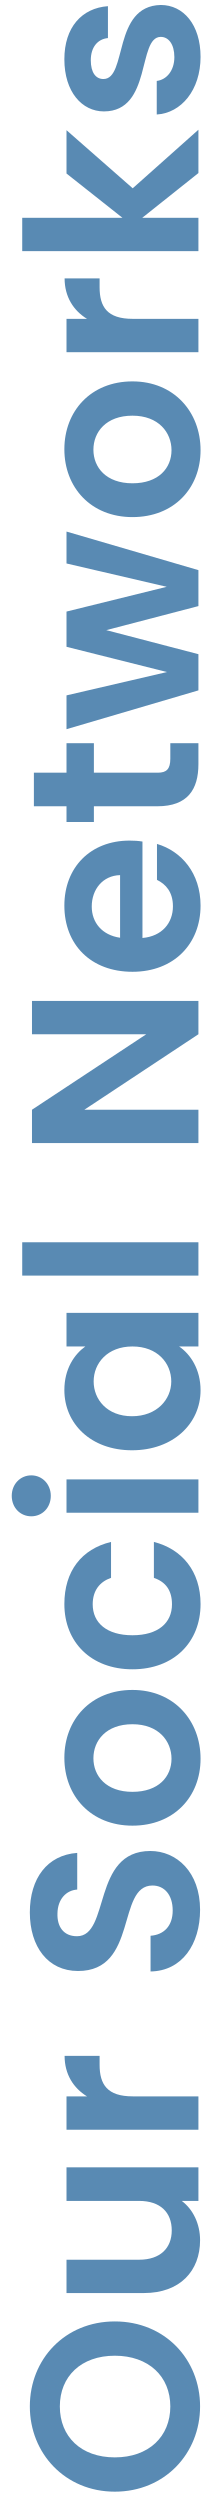
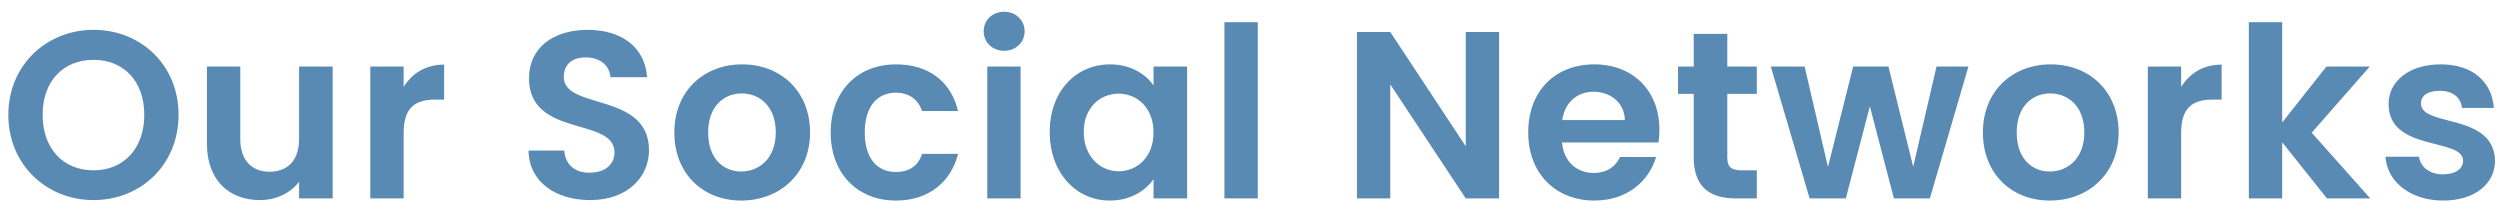
- <svg xmlns="http://www.w3.org/2000/svg" width="11" height="126" viewBox="0 0 11 126" fill="none">
-   <path d="M5.788 117C3.28 117 1.504 118.896 1.504 121.284C1.504 123.648 3.28 125.58 5.788 125.58C8.308 125.58 10.084 123.648 10.084 121.284C10.084 118.908 8.308 117 5.788 117ZM5.788 123.852C4.084 123.852 3.016 122.808 3.016 121.284C3.016 119.772 4.084 118.728 5.788 118.728C7.492 118.728 8.584 119.772 8.584 121.284C8.584 122.808 7.492 123.852 5.788 123.852ZM3.352 109.234V110.926H7.012C8.08 110.926 8.656 111.502 8.656 112.414C8.656 113.302 8.08 113.89 7.012 113.89H3.352V115.57H7.252C9.076 115.57 10.084 114.454 10.084 112.906C10.084 112.078 9.724 111.346 9.16 110.926H10V109.234H3.352ZM6.688 105.657C5.404 105.657 5.02 105.057 5.02 104.061V103.617H3.256C3.256 104.541 3.7 105.237 4.384 105.657H3.352V107.337H10V105.657H6.688ZM7.576 93.29C4.624 93.29 5.56 97.586 3.88 97.586C3.196 97.586 2.872 97.094 2.896 96.434C2.908 95.714 3.34 95.27 3.892 95.234V93.386C2.38 93.494 1.504 94.67 1.504 96.386C1.504 98.114 2.416 99.338 3.928 99.338C6.964 99.35 5.872 95.03 7.684 95.03C8.284 95.03 8.704 95.498 8.704 96.29C8.704 97.07 8.26 97.514 7.588 97.562V99.362C9.172 99.338 10.084 97.994 10.084 96.254C10.084 94.346 8.896 93.29 7.576 93.29ZM6.676 85.173C4.576 85.173 3.244 86.673 3.244 88.593C3.244 90.513 4.576 92.013 6.676 92.013C8.764 92.013 10.108 90.561 10.108 88.641C10.108 86.709 8.764 85.173 6.676 85.173ZM6.676 90.309C5.344 90.309 4.708 89.505 4.708 88.617C4.708 87.729 5.344 86.901 6.676 86.901C7.996 86.901 8.644 87.753 8.644 88.641C8.644 89.541 7.996 90.309 6.676 90.309ZM6.676 84.133C8.764 84.133 10.108 82.765 10.108 80.845C10.108 79.189 9.172 78.073 7.756 77.713V79.525C8.356 79.729 8.668 80.161 8.668 80.857C8.668 81.793 7.972 82.417 6.676 82.417C5.38 82.417 4.672 81.793 4.672 80.857C4.672 80.161 5.032 79.717 5.596 79.525V77.713C4.108 78.073 3.244 79.189 3.244 80.845C3.244 82.765 4.588 84.133 6.676 84.133ZM10 76.242V74.562H3.352L3.352 76.242H10ZM2.56 75.39C2.56 74.802 2.128 74.358 1.576 74.358C1.024 74.358 0.592 74.802 0.592 75.39C0.592 75.99 1.024 76.422 1.576 76.422C2.128 76.422 2.56 75.99 2.56 75.39ZM6.652 73.094C8.728 73.094 10.108 71.75 10.108 70.07C10.108 69.014 9.604 68.258 9.028 67.862H10V66.17H3.352V67.862H4.3C3.748 68.258 3.244 68.99 3.244 70.058C3.244 71.75 4.576 73.094 6.652 73.094ZM6.676 67.862C7.936 67.862 8.632 68.702 8.632 69.626C8.632 70.526 7.912 71.378 6.652 71.378C5.392 71.378 4.72 70.526 4.72 69.626C4.72 68.702 5.416 67.862 6.676 67.862ZM10 64.289V62.609H1.12V64.289H10ZM1.612 52.126H7.372L1.612 55.93V57.61H10V55.93H4.252L10 52.126V50.446H1.612V52.126ZM4.624 45.69C4.624 44.826 5.176 44.13 6.052 44.106V47.262C5.14 47.13 4.624 46.494 4.624 45.69ZM7.912 42.534V44.346C8.356 44.562 8.716 44.958 8.716 45.678C8.716 46.518 8.164 47.19 7.18 47.274V42.414C6.964 42.378 6.748 42.366 6.532 42.366C4.552 42.366 3.244 43.722 3.244 45.642C3.244 47.61 4.576 48.978 6.676 48.978C8.764 48.978 10.108 47.574 10.108 45.642C10.108 43.998 9.136 42.894 7.912 42.534ZM7.936 40.636C9.46 40.636 10 39.784 10 38.512V37.456H8.584V38.236C8.584 38.764 8.392 38.944 7.948 38.944H4.732V37.456H3.352V38.944H1.708V40.636H3.352V41.428H4.732V40.636H7.936ZM10 34.795V32.971L5.356 31.759L10 30.547V28.735L3.352 26.791V28.399L8.404 29.575L3.352 30.823L3.352 32.599L8.416 33.871L3.352 35.047V36.751L10 34.795ZM6.676 19.222C4.576 19.222 3.244 20.722 3.244 22.642C3.244 24.562 4.576 26.062 6.676 26.062C8.764 26.062 10.108 24.61 10.108 22.69C10.108 20.758 8.764 19.222 6.676 19.222ZM6.676 24.358C5.344 24.358 4.708 23.554 4.708 22.666C4.708 21.778 5.344 20.95 6.676 20.95C7.996 20.95 8.644 21.802 8.644 22.69C8.644 23.59 7.996 24.358 6.676 24.358ZM6.688 16.07C5.404 16.07 5.02 15.47 5.02 14.474V14.03H3.256C3.256 14.954 3.7 15.65 4.384 16.07H3.352L3.352 17.75H10V16.07H6.688ZM10 12.658V10.978H7.168L10 8.722V6.538L6.688 9.49L3.352 6.562V8.746L6.172 10.978H1.12V12.658H10ZM8.104 0.251C5.668 0.299 6.424 3.983 5.212 3.983C4.828 3.983 4.576 3.659 4.576 3.035C4.576 2.375 4.924 1.967 5.44 1.919V0.311C4.12 0.407 3.244 1.379 3.244 2.987C3.244 4.631 4.132 5.615 5.236 5.615C7.672 5.615 6.916 1.859 8.104 1.859C8.488 1.859 8.788 2.219 8.788 2.879C8.788 3.551 8.404 4.019 7.9 4.079V5.771C9.136 5.699 10.108 4.535 10.108 2.867C10.108 1.247 9.244 0.251 8.104 0.251Z" fill="#598AB3" />
+ <svg xmlns="http://www.w3.org/2000/svg" width="126" height="11" viewBox="0 0 126 11" fill="none">
+   <path d="M9 5.788C9 3.28 7.104 1.504 4.716 1.504C2.352 1.504 0.42 3.28 0.42 5.788C0.42 8.308 2.352 10.084 4.716 10.084C7.092 10.084 9 8.308 9 5.788ZM2.148 5.788C2.148 4.084 3.192 3.016 4.716 3.016C6.228 3.016 7.272 4.084 7.272 5.788C7.272 7.492 6.228 8.584 4.716 8.584C3.192 8.584 2.148 7.492 2.148 5.788ZM16.766 3.352H15.074L15.074 7.012C15.074 8.08 14.498 8.656 13.586 8.656C12.698 8.656 12.11 8.08 12.11 7.012L12.11 3.352L10.43 3.352L10.43 7.252C10.43 9.076 11.546 10.084 13.094 10.084C13.922 10.084 14.654 9.724 15.074 9.16V10H16.766V3.352ZM20.343 6.688C20.343 5.404 20.944 5.02 21.939 5.02H22.384V3.256C21.459 3.256 20.764 3.7 20.343 4.384V3.352H18.663V10H20.343V6.688ZM32.71 7.576C32.71 4.624 28.414 5.56 28.414 3.88C28.414 3.196 28.906 2.872 29.566 2.896C30.286 2.908 30.73 3.34 30.766 3.892L32.614 3.892C32.506 2.38 31.33 1.504 29.614 1.504C27.886 1.504 26.662 2.416 26.662 3.928C26.65 6.964 30.97 5.872 30.97 7.684C30.97 8.284 30.502 8.704 29.71 8.704C28.93 8.704 28.486 8.26 28.438 7.588H26.638C26.662 9.172 28.006 10.084 29.746 10.084C31.654 10.084 32.71 8.896 32.71 7.576ZM40.827 6.676C40.827 4.576 39.327 3.244 37.407 3.244C35.487 3.244 33.987 4.576 33.987 6.676C33.987 8.764 35.439 10.108 37.359 10.108C39.291 10.108 40.827 8.764 40.827 6.676ZM35.691 6.676C35.691 5.344 36.495 4.708 37.383 4.708C38.271 4.708 39.099 5.344 39.099 6.676C39.099 7.996 38.247 8.644 37.359 8.644C36.459 8.644 35.691 7.996 35.691 6.676ZM41.867 6.676C41.867 8.764 43.235 10.108 45.155 10.108C46.811 10.108 47.927 9.172 48.287 7.756H46.475C46.271 8.356 45.839 8.668 45.143 8.668C44.207 8.668 43.583 7.972 43.583 6.676C43.583 5.38 44.207 4.672 45.143 4.672C45.839 4.672 46.283 5.032 46.475 5.596H48.287C47.927 4.108 46.811 3.244 45.155 3.244C43.235 3.244 41.867 4.588 41.867 6.676ZM49.758 10L51.438 10V3.352H49.758V10ZM50.61 2.56C51.198 2.56 51.642 2.128 51.642 1.576C51.642 1.024 51.198 0.592 50.61 0.592C50.01 0.592 49.578 1.024 49.578 1.576C49.578 2.128 50.01 2.56 50.61 2.56ZM52.906 6.652C52.906 8.728 54.25 10.108 55.93 10.108C56.986 10.108 57.742 9.604 58.138 9.028V10H59.83V3.352H58.138V4.3C57.742 3.748 57.01 3.244 55.942 3.244C54.25 3.244 52.906 4.576 52.906 6.652ZM58.138 6.676C58.138 7.936 57.298 8.632 56.374 8.632C55.474 8.632 54.622 7.912 54.622 6.652C54.622 5.392 55.474 4.72 56.374 4.72C57.298 4.72 58.138 5.416 58.138 6.676ZM61.711 10H63.391V1.12H61.711V10ZM73.874 1.612V7.372L70.07 1.612L68.39 1.612V10H70.07V4.252L73.874 10H75.554V1.612H73.874ZM80.31 4.624C81.174 4.624 81.87 5.176 81.894 6.052L78.738 6.052C78.87 5.14 79.506 4.624 80.31 4.624ZM83.466 7.912H81.654C81.438 8.356 81.042 8.716 80.322 8.716C79.482 8.716 78.81 8.164 78.726 7.18L83.586 7.18C83.622 6.964 83.634 6.748 83.634 6.532C83.634 4.552 82.278 3.244 80.358 3.244C78.39 3.244 77.022 4.576 77.022 6.676C77.022 8.764 78.426 10.108 80.358 10.108C82.002 10.108 83.106 9.136 83.466 7.912ZM85.364 7.936C85.364 9.46 86.216 10 87.488 10H88.544V8.584H87.764C87.236 8.584 87.056 8.392 87.056 7.948V4.732H88.544V3.352H87.056V1.708H85.364V3.352H84.572V4.732H85.364V7.936ZM91.205 10H93.029L94.241 5.356L95.453 10H97.265L99.209 3.352L97.601 3.352L96.425 8.404L95.177 3.352H93.401L92.129 8.416L90.953 3.352L89.249 3.352L91.205 10ZM106.778 6.676C106.778 4.576 105.278 3.244 103.358 3.244C101.438 3.244 99.938 4.576 99.938 6.676C99.938 8.764 101.39 10.108 103.31 10.108C105.242 10.108 106.778 8.764 106.778 6.676ZM101.642 6.676C101.642 5.344 102.446 4.708 103.334 4.708C104.222 4.708 105.05 5.344 105.05 6.676C105.05 7.996 104.198 8.644 103.31 8.644C102.41 8.644 101.642 7.996 101.642 6.676ZM109.93 6.688C109.93 5.404 110.53 5.02 111.526 5.02H111.97V3.256C111.046 3.256 110.35 3.7 109.93 4.384V3.352H108.25V10L109.93 10V6.688ZM113.342 10H115.022V7.168L117.278 10H119.462L116.51 6.688L119.438 3.352H117.254L115.022 6.172V1.12H113.342V10ZM125.749 8.104C125.701 5.668 122.017 6.424 122.017 5.212C122.017 4.828 122.341 4.576 122.965 4.576C123.625 4.576 124.033 4.924 124.081 5.44H125.689C125.593 4.12 124.621 3.244 123.013 3.244C121.369 3.244 120.385 4.132 120.385 5.236C120.385 7.672 124.141 6.916 124.141 8.104C124.141 8.488 123.781 8.788 123.121 8.788C122.449 8.788 121.981 8.404 121.921 7.9H120.229C120.301 9.136 121.465 10.108 123.133 10.108C124.753 10.108 125.749 9.244 125.749 8.104Z" fill="#598AB3" />
</svg>
